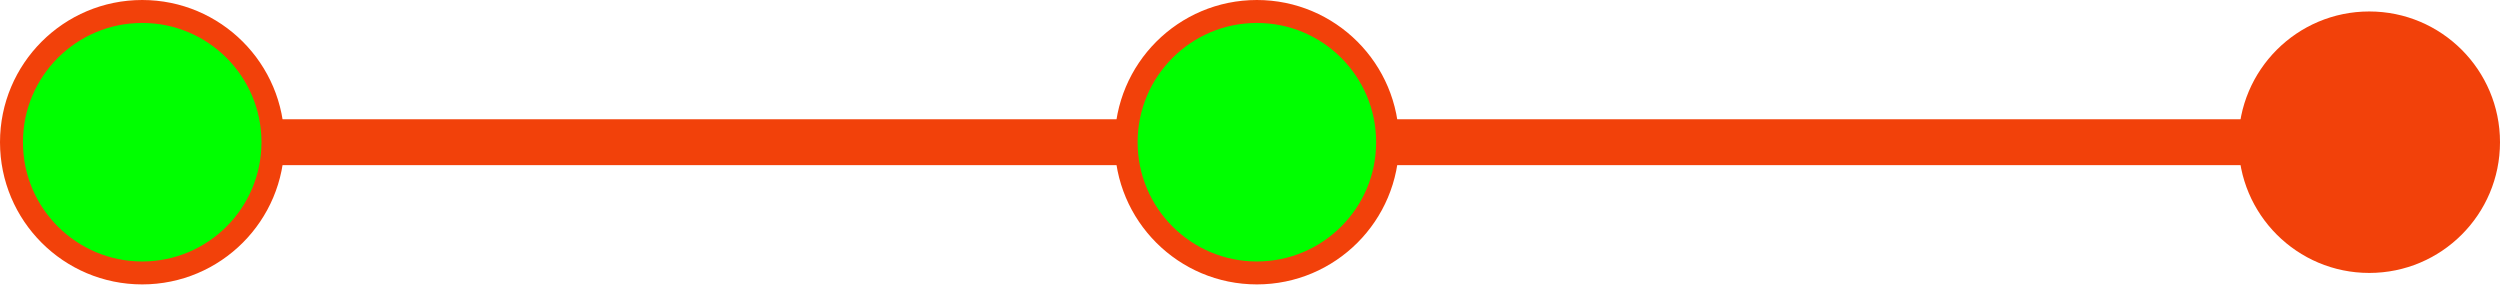
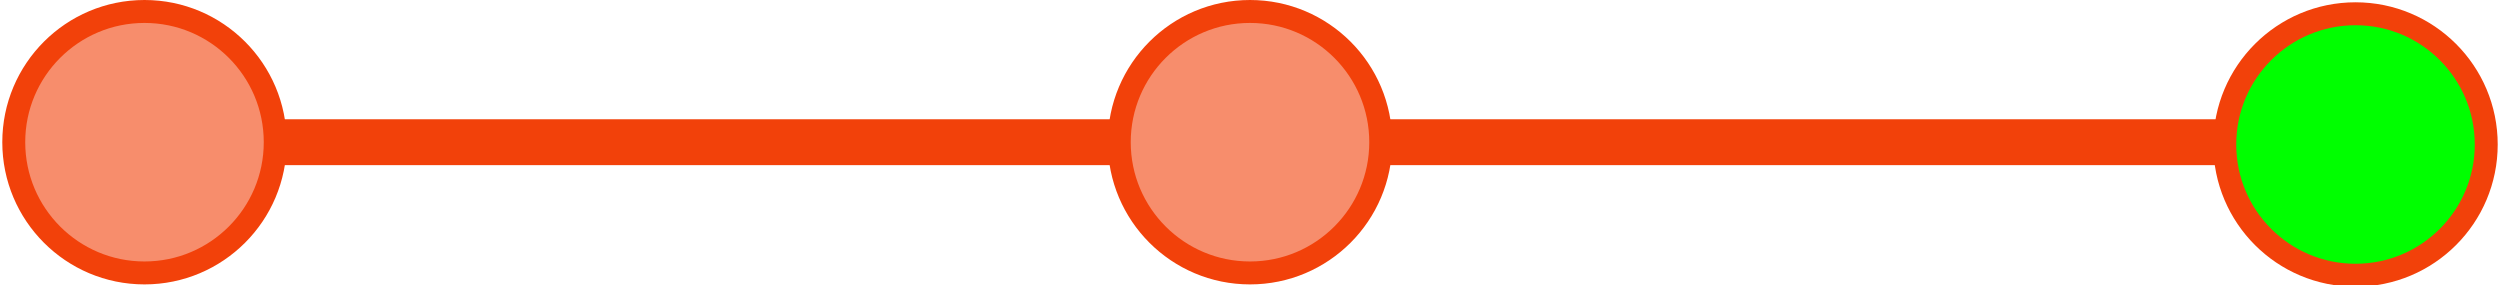
- <svg xmlns="http://www.w3.org/2000/svg" viewBox="0 0 1090 124">
-   <defs>
-     <style>.cls-1{fill:#f2410a;}.cls-2{fill:none;stroke-width:20px;}.cls-2,.cls-3{stroke:#f2410a;stroke-miterlimit:10;}.cls-3{fill:lime;stroke-width:10px;}</style>
-   </defs>
-   <g id="Layer_2" data-name="Layer 2">
-     <g id="Layer_1-2" data-name="Layer 1">
-       <circle class="cls-1" cx="1033" cy="62" r="57" />
-       <line class="cls-2" x1="62" y1="62" x2="1033" y2="62" />
-       <circle class="cls-3" cx="62" cy="62" r="57" />
-       <circle class="cls-3" cx="548" cy="62" r="57" />
+ <svg xmlns="http://www.w3.org/2000/svg" version="1.1" id="Layer_1" x="0px" y="0px" viewBox="0 0 1090 124" style="enable-background:new 0 0 1090 124;" xml:space="preserve">
+   <style type="text/css">
+ 	.st0{fill:none;stroke:#F2410A;stroke-width:20;stroke-miterlimit:10;}
+ 	.st1{fill:#F78D6C;stroke:#F2410A;stroke-width:10;stroke-miterlimit:10;}
+ 	.st2{fill:#00FF00;stroke:#F2410A;stroke-width:10;stroke-linecap:square;stroke-miterlimit:10;}
+ </style>
+   <g>
+     <g id="Layer_1-2">
+       <line class="st0" x1="62" y1="62" x2="1033" y2="62" />
+       <circle class="st1" cx="545" cy="62" r="57" />
+       <circle class="st1" cx="63" cy="62" r="57" />
    </g>
  </g>
+   <circle class="st2" cx="1027" cy="63" r="57" />
</svg>
